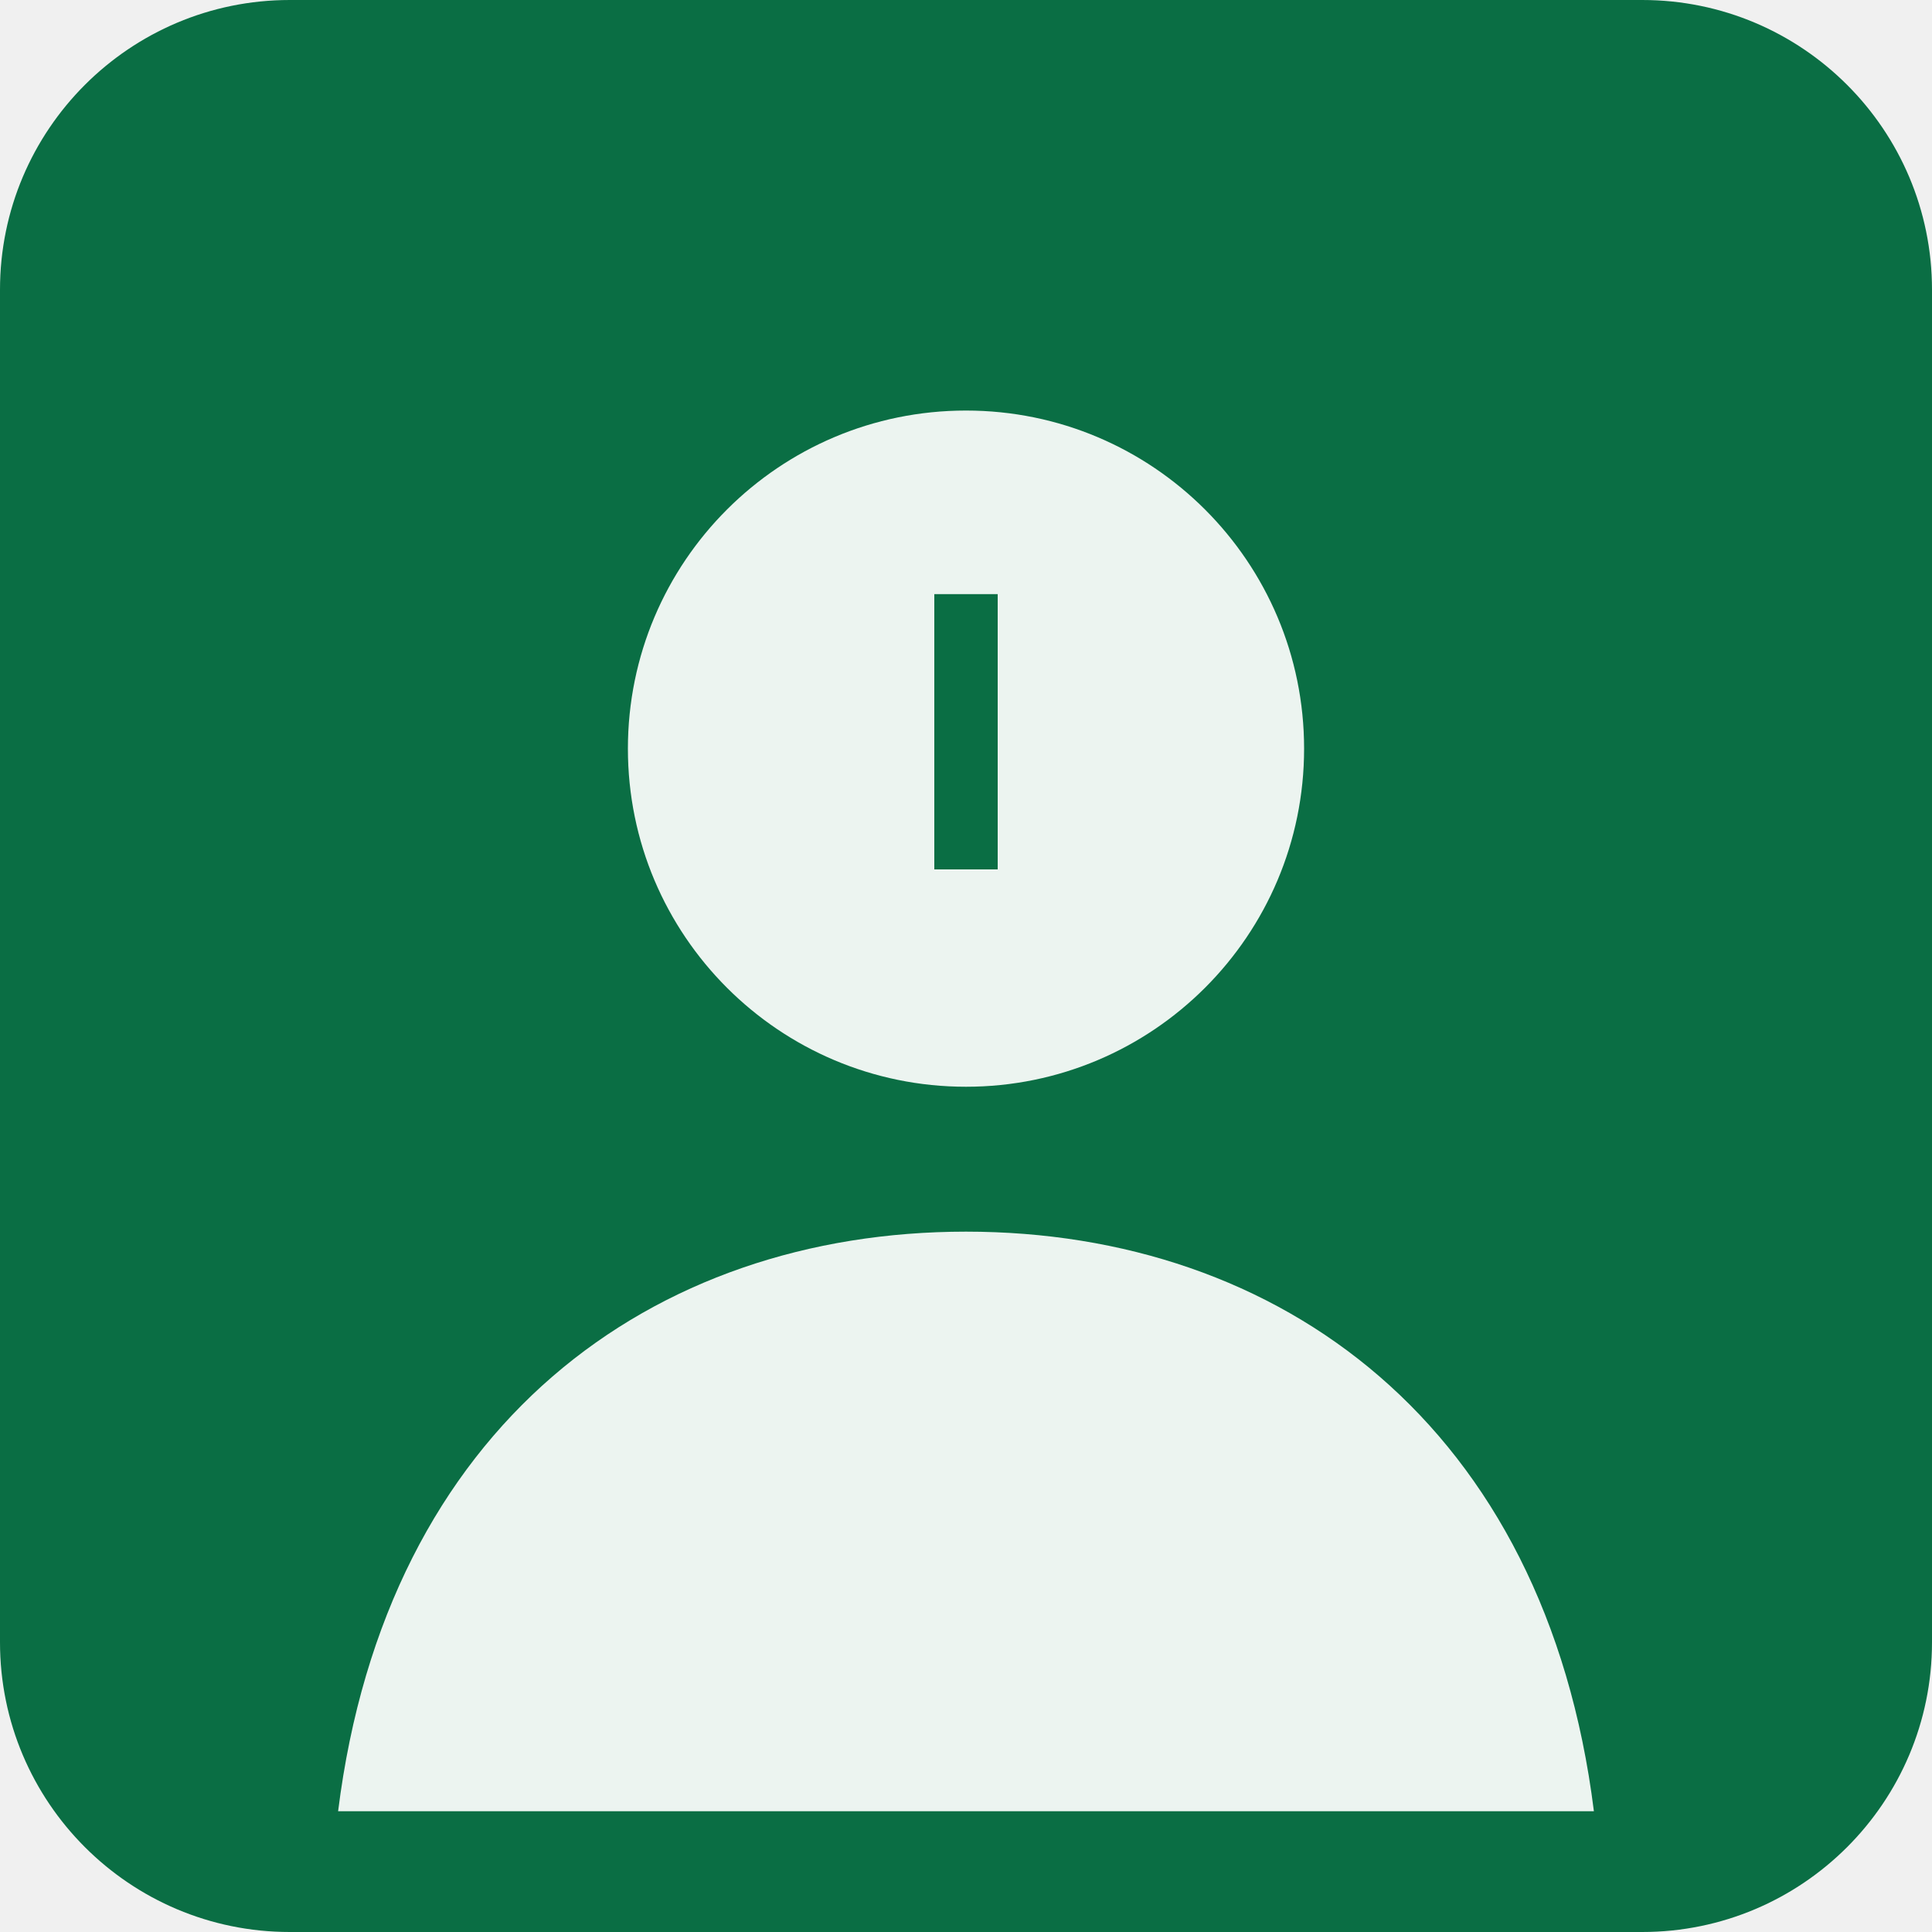
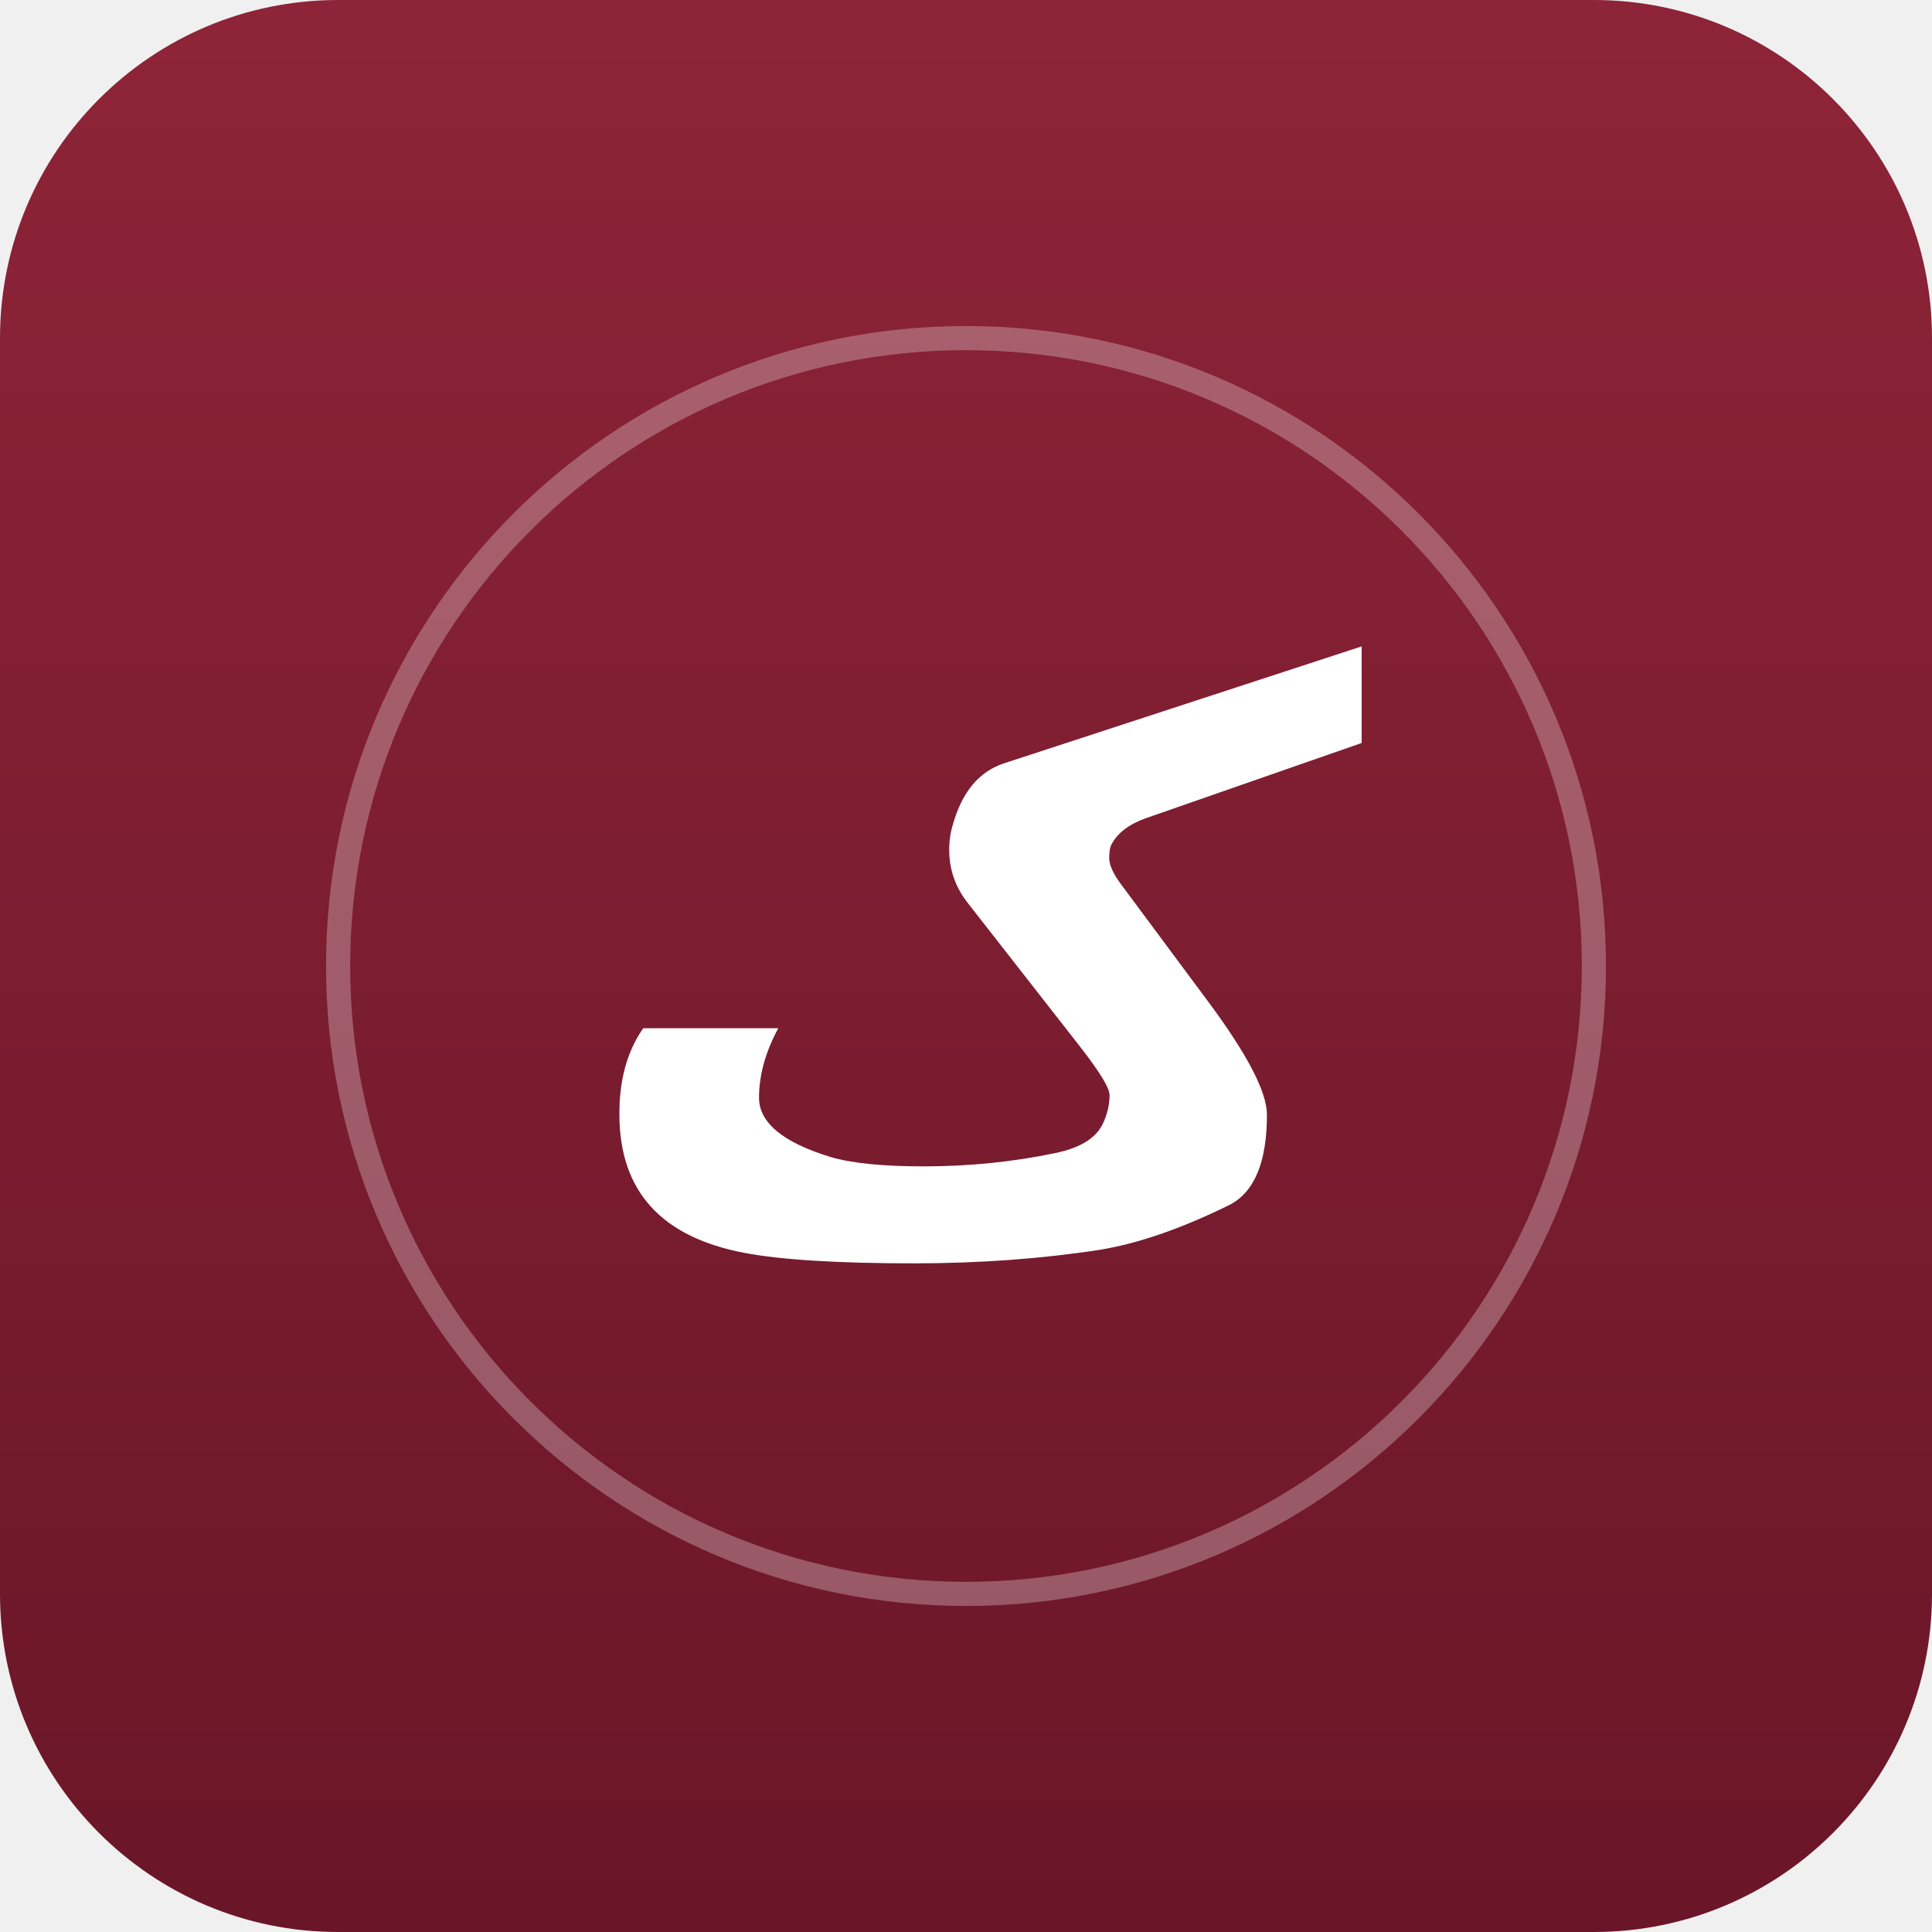
- <svg xmlns="http://www.w3.org/2000/svg" viewBox="0 0 160 160">
-   <rect width="160" height="160" rx="24" fill="#0A6E44" />
-   <circle cx="80" cy="62" r="28" fill="#fff" opacity=".92" />
-   <path d="M28 150c4-32 26-48 52-48s48 16 52 48z" fill="#fff" opacity=".92" />
-   <text x="80" y="72" text-anchor="middle" font-family="Tahoma,sans-serif" font-size="30" font-weight="700" fill="#0A6E44">ا</text>
+ <svg xmlns="http://www.w3.org/2000/svg" viewBox="0 0 160 160" role="img">
+   <defs>
+     <linearGradient id="g" x1="0" y1="0" x2="0" y2="1">
+       <stop offset="0" stop-color="#8E2438" />
+       <stop offset="1" stop-color="#6A1628" />
+     </linearGradient>
+   </defs>
+   <rect width="160" height="160" rx="28" fill="url(#g)" />
+   <circle cx="80" cy="80" r="52" fill="none" stroke="#fff" stroke-opacity=".28" stroke-width="2" />
+   <text x="80" y="80" text-anchor="middle" dominant-baseline="central" font-family="Estedad,Tahoma,sans-serif" font-size="64" font-weight="800" fill="#fff">ک</text>
</svg>
